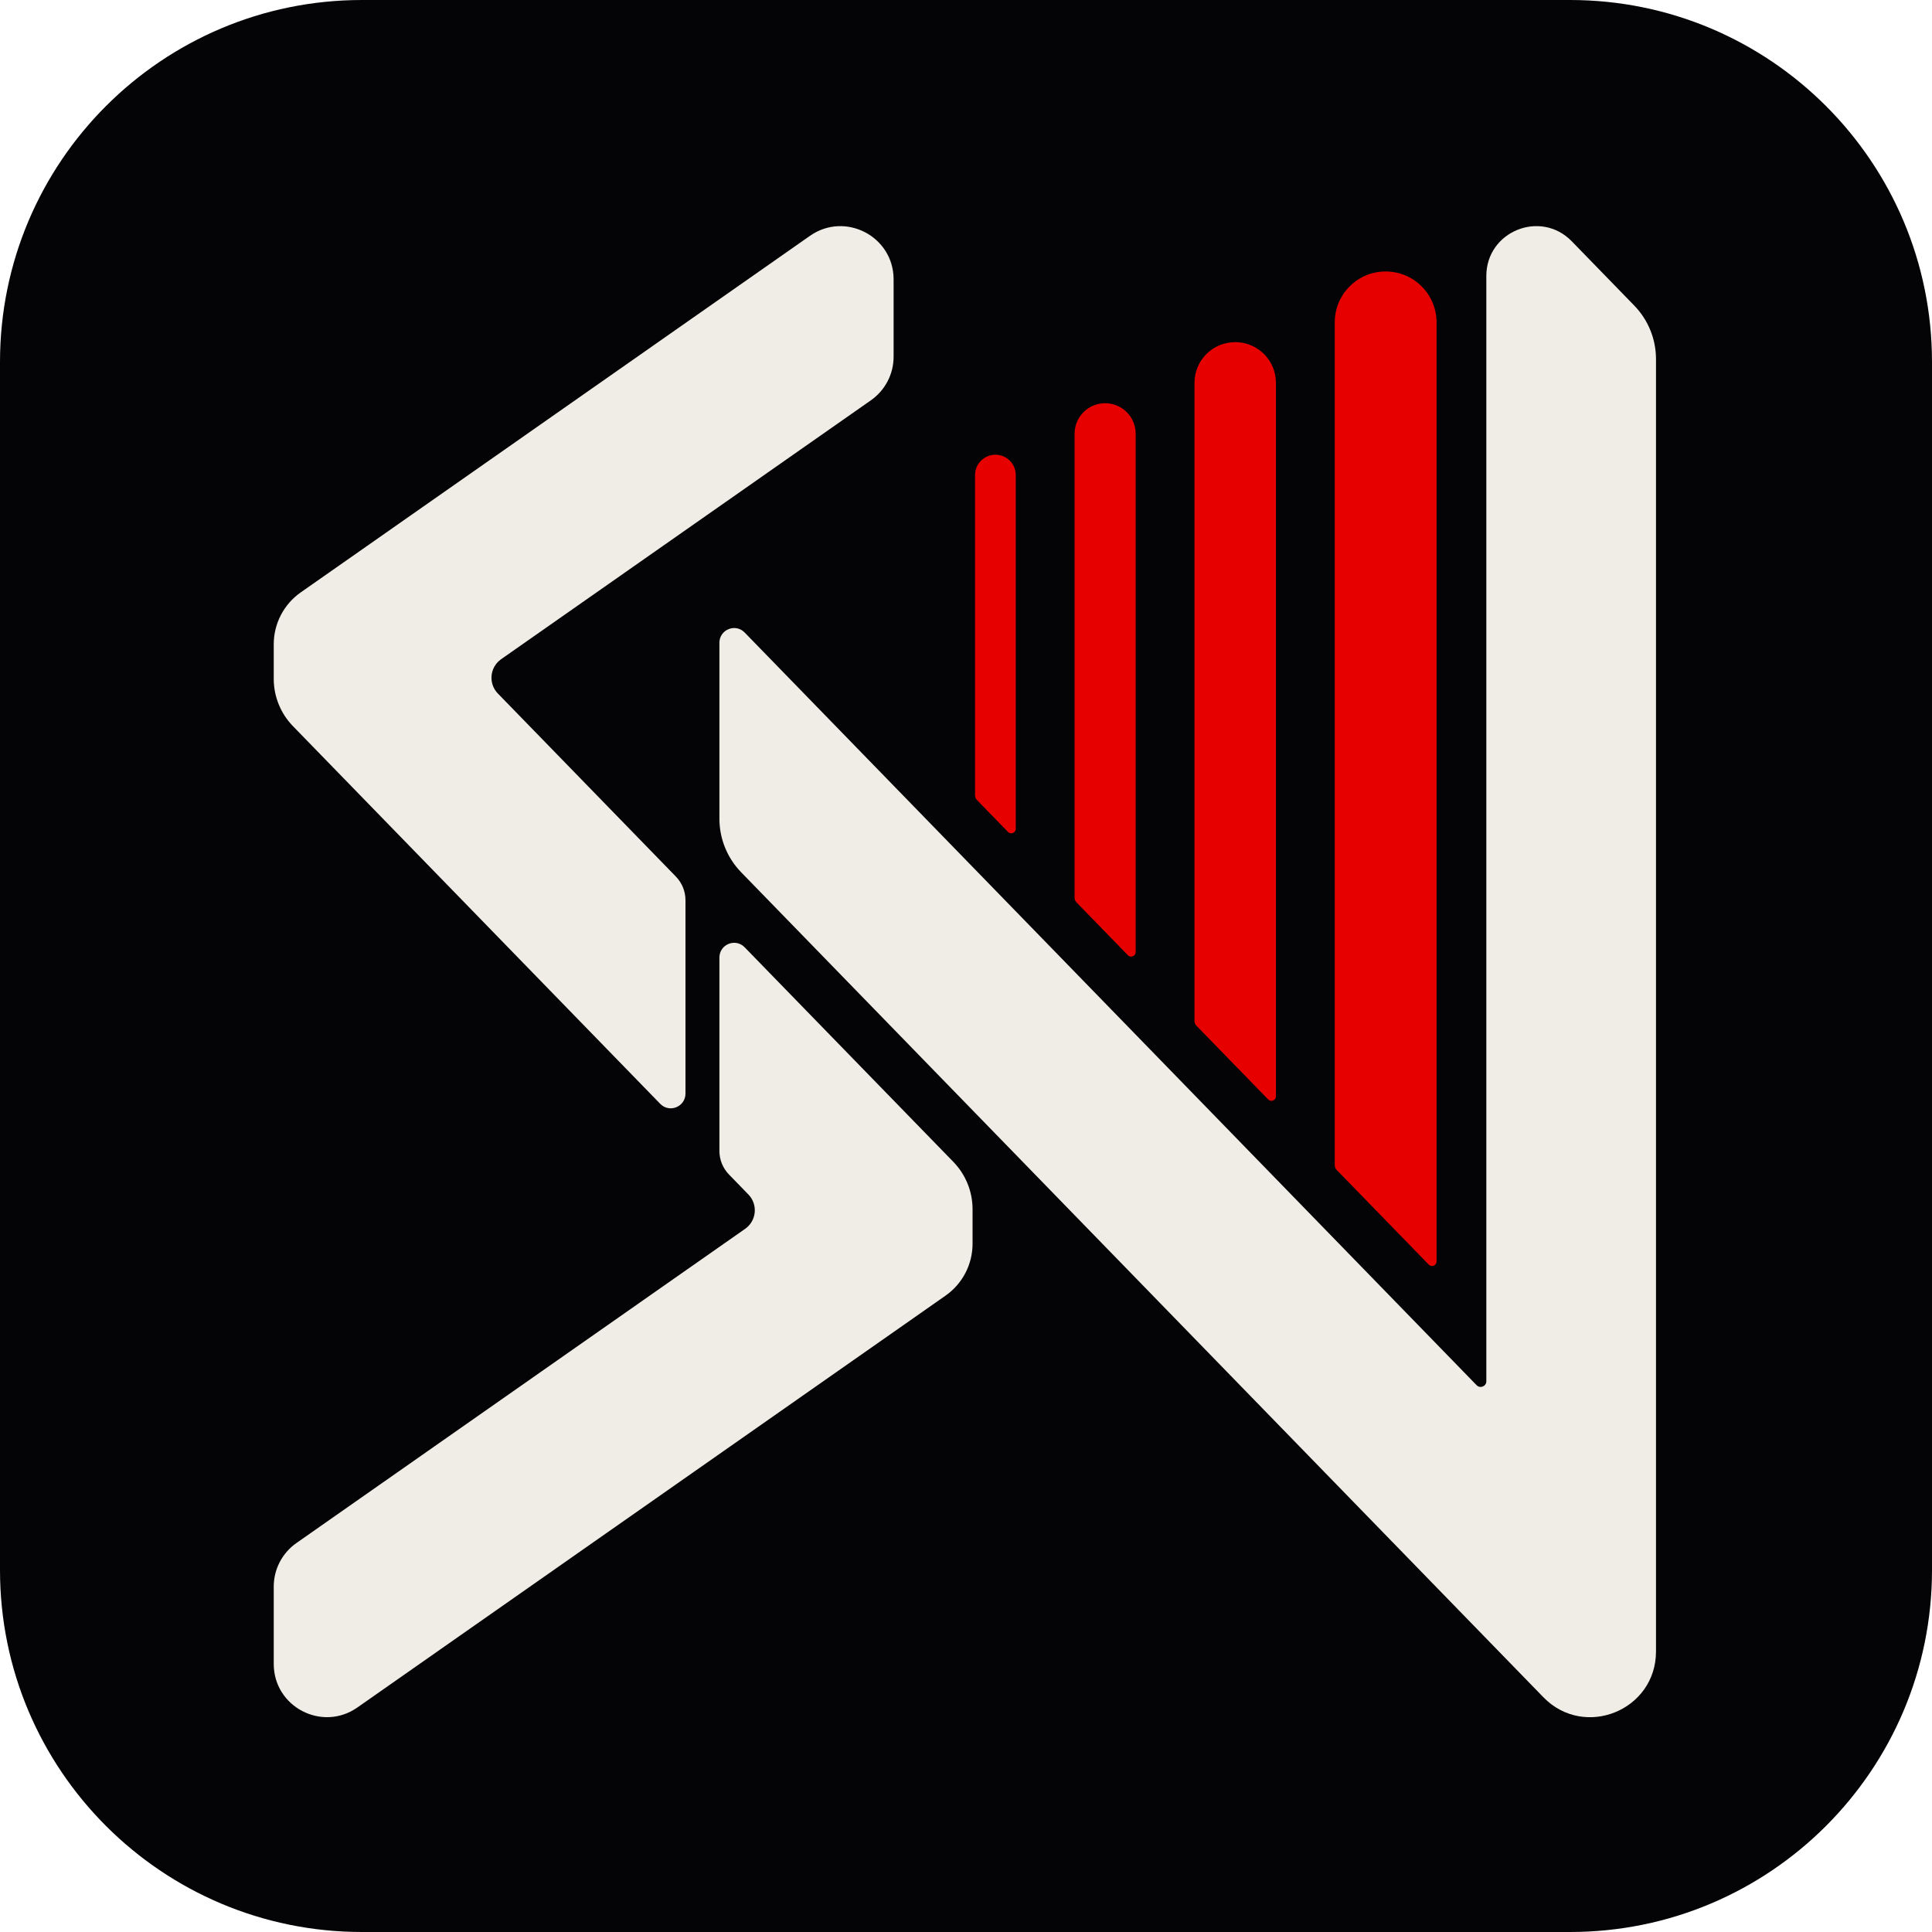
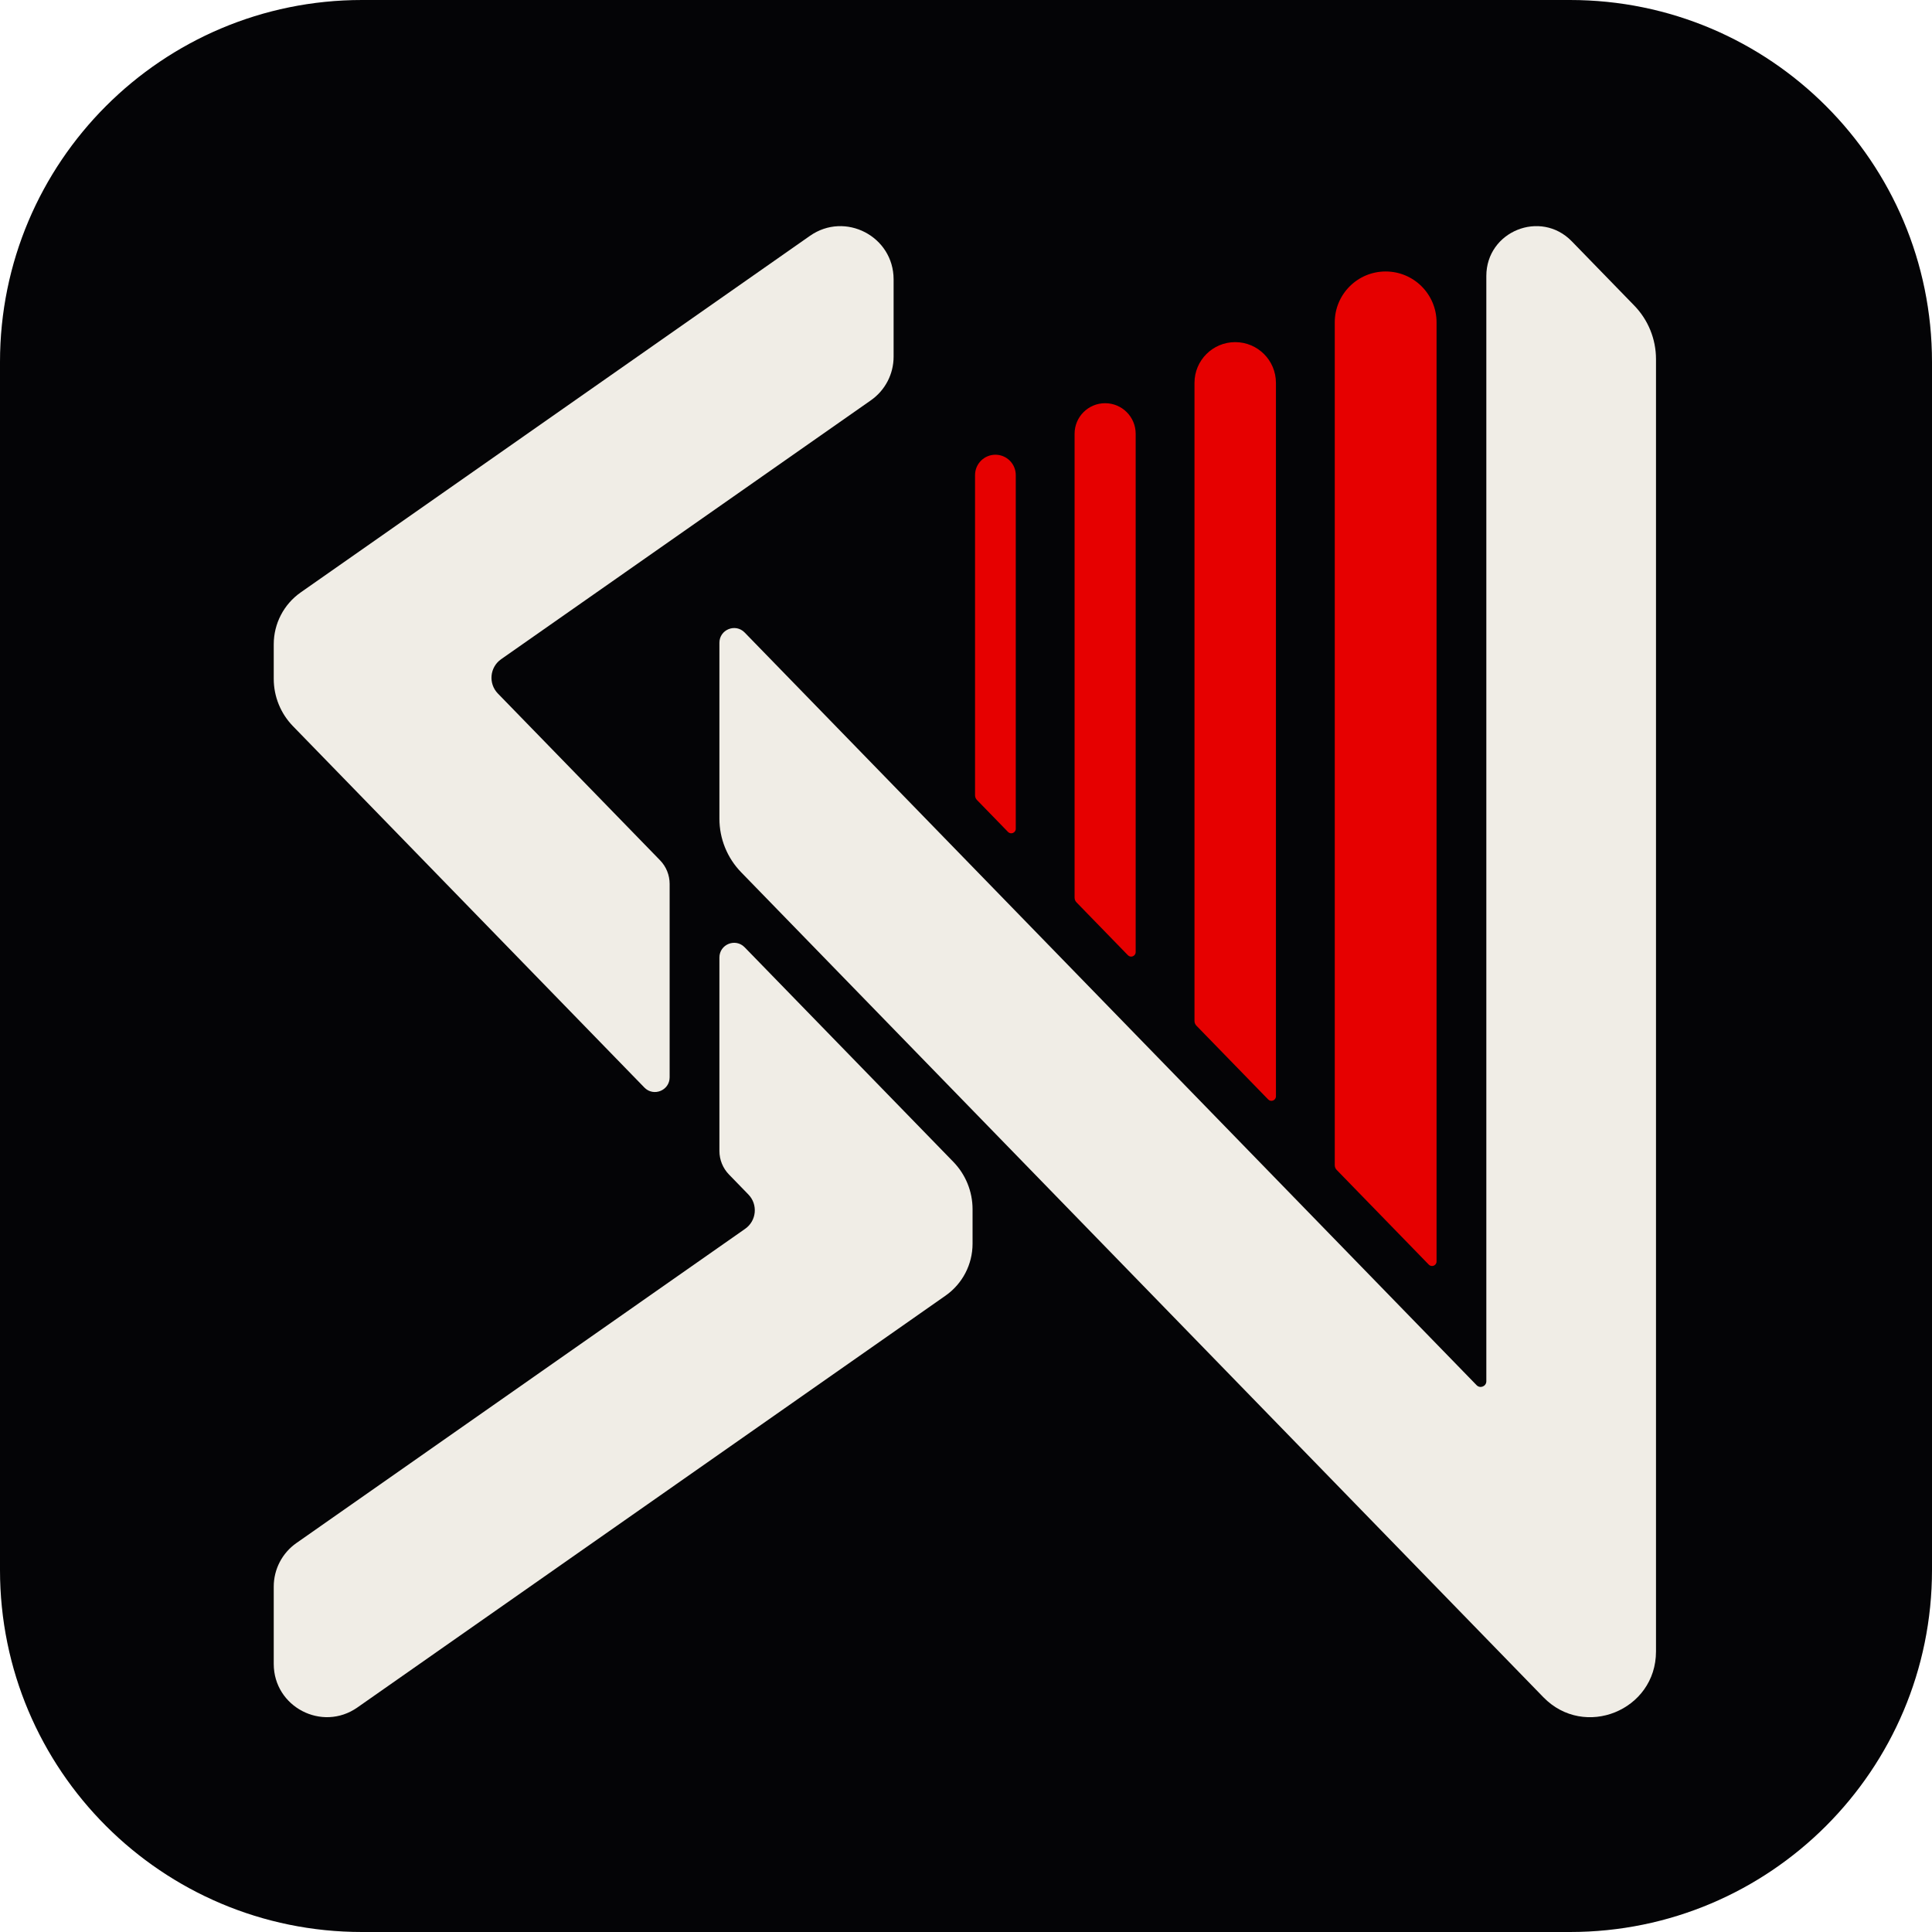
<svg xmlns="http://www.w3.org/2000/svg" viewBox="200 180 854 854" width="64" height="64">
  <rect x="200" y="180" width="854" height="854" rx="160" fill="#040406" />
  <g id="layer-red">
    <path id="red-bar-1" fill="#e60000" d="M 649.00,390.00 L 649.00,546.34 C 649.00,548.14 646.82,549.02 645.57,547.74 L 631.85,533.63 C 631.30,533.07 631.00,532.32 631.00,531.54 L 631.00,390.00 C 631.00,385.03 635.03,381.00 640.00,381.00 C 644.97,381.00 649.00,385.03 649.00,390.00 Z" />
    <path id="red-bar-2" fill="#e60000" d="M 702.00,371.73 L 702.00,600.84 C 702.00,602.64 699.82,603.53 698.57,602.24 L 675.85,578.88 C 675.30,578.32 675.00,577.57 675.00,576.79 L 675.00,371.73 C 675.00,364.27 681.04,358.23 688.50,358.23 C 695.96,358.23 702.00,364.27 702.00,371.73 Z" />
    <path id="red-bar-3" fill="#e60000" d="M 764.00,349.23 L 764.00,664.60 C 764.00,666.40 761.82,667.28 760.57,665.99 L 728.85,633.38 C 728.30,632.82 728.00,632.07 728.00,631.29 L 728.00,349.23 C 728.00,339.28 736.06,331.23 746.00,331.23 C 755.94,331.23 764.00,339.28 764.00,349.23 Z" />
    <path id="red-bar-4" fill="#e60000" d="M 835.00,322.50 L 835.00,737.61 C 835.00,739.41 832.82,740.29 831.57,739.01 L 790.85,697.14 C 790.30,696.57 790.00,695.82 790.00,695.04 L 790.00,322.50 C 790.00,310.07 800.07,300.00 812.50,300.00 C 824.93,300.00 835.00,310.07 835.00,322.50 Z" />
  </g>
  <g id="layer-white">
-     <path id="letter-S-top" fill="#f0ede6" d="M 584.98,356.93 L 421.51,471.39 C 416.47,474.93 415.78,482.14 420.08,486.56 L 498.75,567.46 C 501.48,570.26 503.00,574.01 503.00,577.92 L 503.00,663.40 C 503.00,669.23 495.91,672.11 491.84,667.93 L 329.49,500.98 C 324.05,495.38 321.00,487.88 321.00,480.07 L 321.00,464.79 C 321.00,455.65 325.46,447.09 332.94,441.85 L 558.02,284.25 C 573.60,273.34 595.00,284.49 595.00,303.50 L 595.00,337.68 C 595.00,345.35 591.26,352.53 584.98,356.93 Z" />
+     <path id="letter-S-top" fill="#f0ede6" d="M 584.98,356.93 L 421.51,471.39 C 416.47,474.93 415.78,482.14 420.08,486.56 L 491.75,560.26 C 494.48,563.06 496.00,566.81 496.00,570.72 L 496.00,656.20 C 496.00,662.03 488.91,664.91 484.84,660.73 L 329.49,500.98 C 324.05,495.38 321.00,487.88 321.00,480.07 L 321.00,464.79 C 321.00,455.65 325.46,447.09 332.94,441.85 L 558.02,284.25 C 573.60,273.34 595.00,284.49 595.00,303.50 L 595.00,337.68 C 595.00,345.35 591.26,352.53 584.98,356.93 Z" />
    <path id="letter-S-bottom" fill="#f0ede6" d="M 629.90,714.50 L 629.90,729.77 C 629.90,738.91 625.44,747.47 617.96,752.71 L 357.98,934.75 C 342.40,945.66 321.00,934.51 321.00,915.50 L 321.00,881.32 C 321.00,873.65 324.74,866.47 331.02,862.07 L 529.38,723.17 C 534.43,719.64 535.11,712.43 530.82,708.01 L 522.25,699.19 C 519.52,696.39 518.00,692.64 518.00,688.74 L 518.00,603.26 C 518.00,597.42 525.09,594.54 529.16,598.73 L 621.41,693.58 C 626.85,699.18 629.90,706.69 629.90,714.50 Z" />
    <path id="letter-N" fill="#f0ede6" d="M 932.00,338.75 L 932.00,910.00 C 932.00,936.03 900.36,948.88 882.21,930.22 L 527.63,565.59 C 521.45,559.24 518.00,550.74 518.00,541.89 L 518.00,464.12 C 518.00,458.29 525.09,455.41 529.16,459.59 L 852.71,792.30 C 854.27,793.91 857.00,792.80 857.00,790.56 L 857.00,302.00 C 857.00,282.25 881.00,272.50 894.77,286.66 L 922.37,315.05 C 928.55,321.39 932.00,329.90 932.00,338.75 Z" />
  </g>
</svg>
